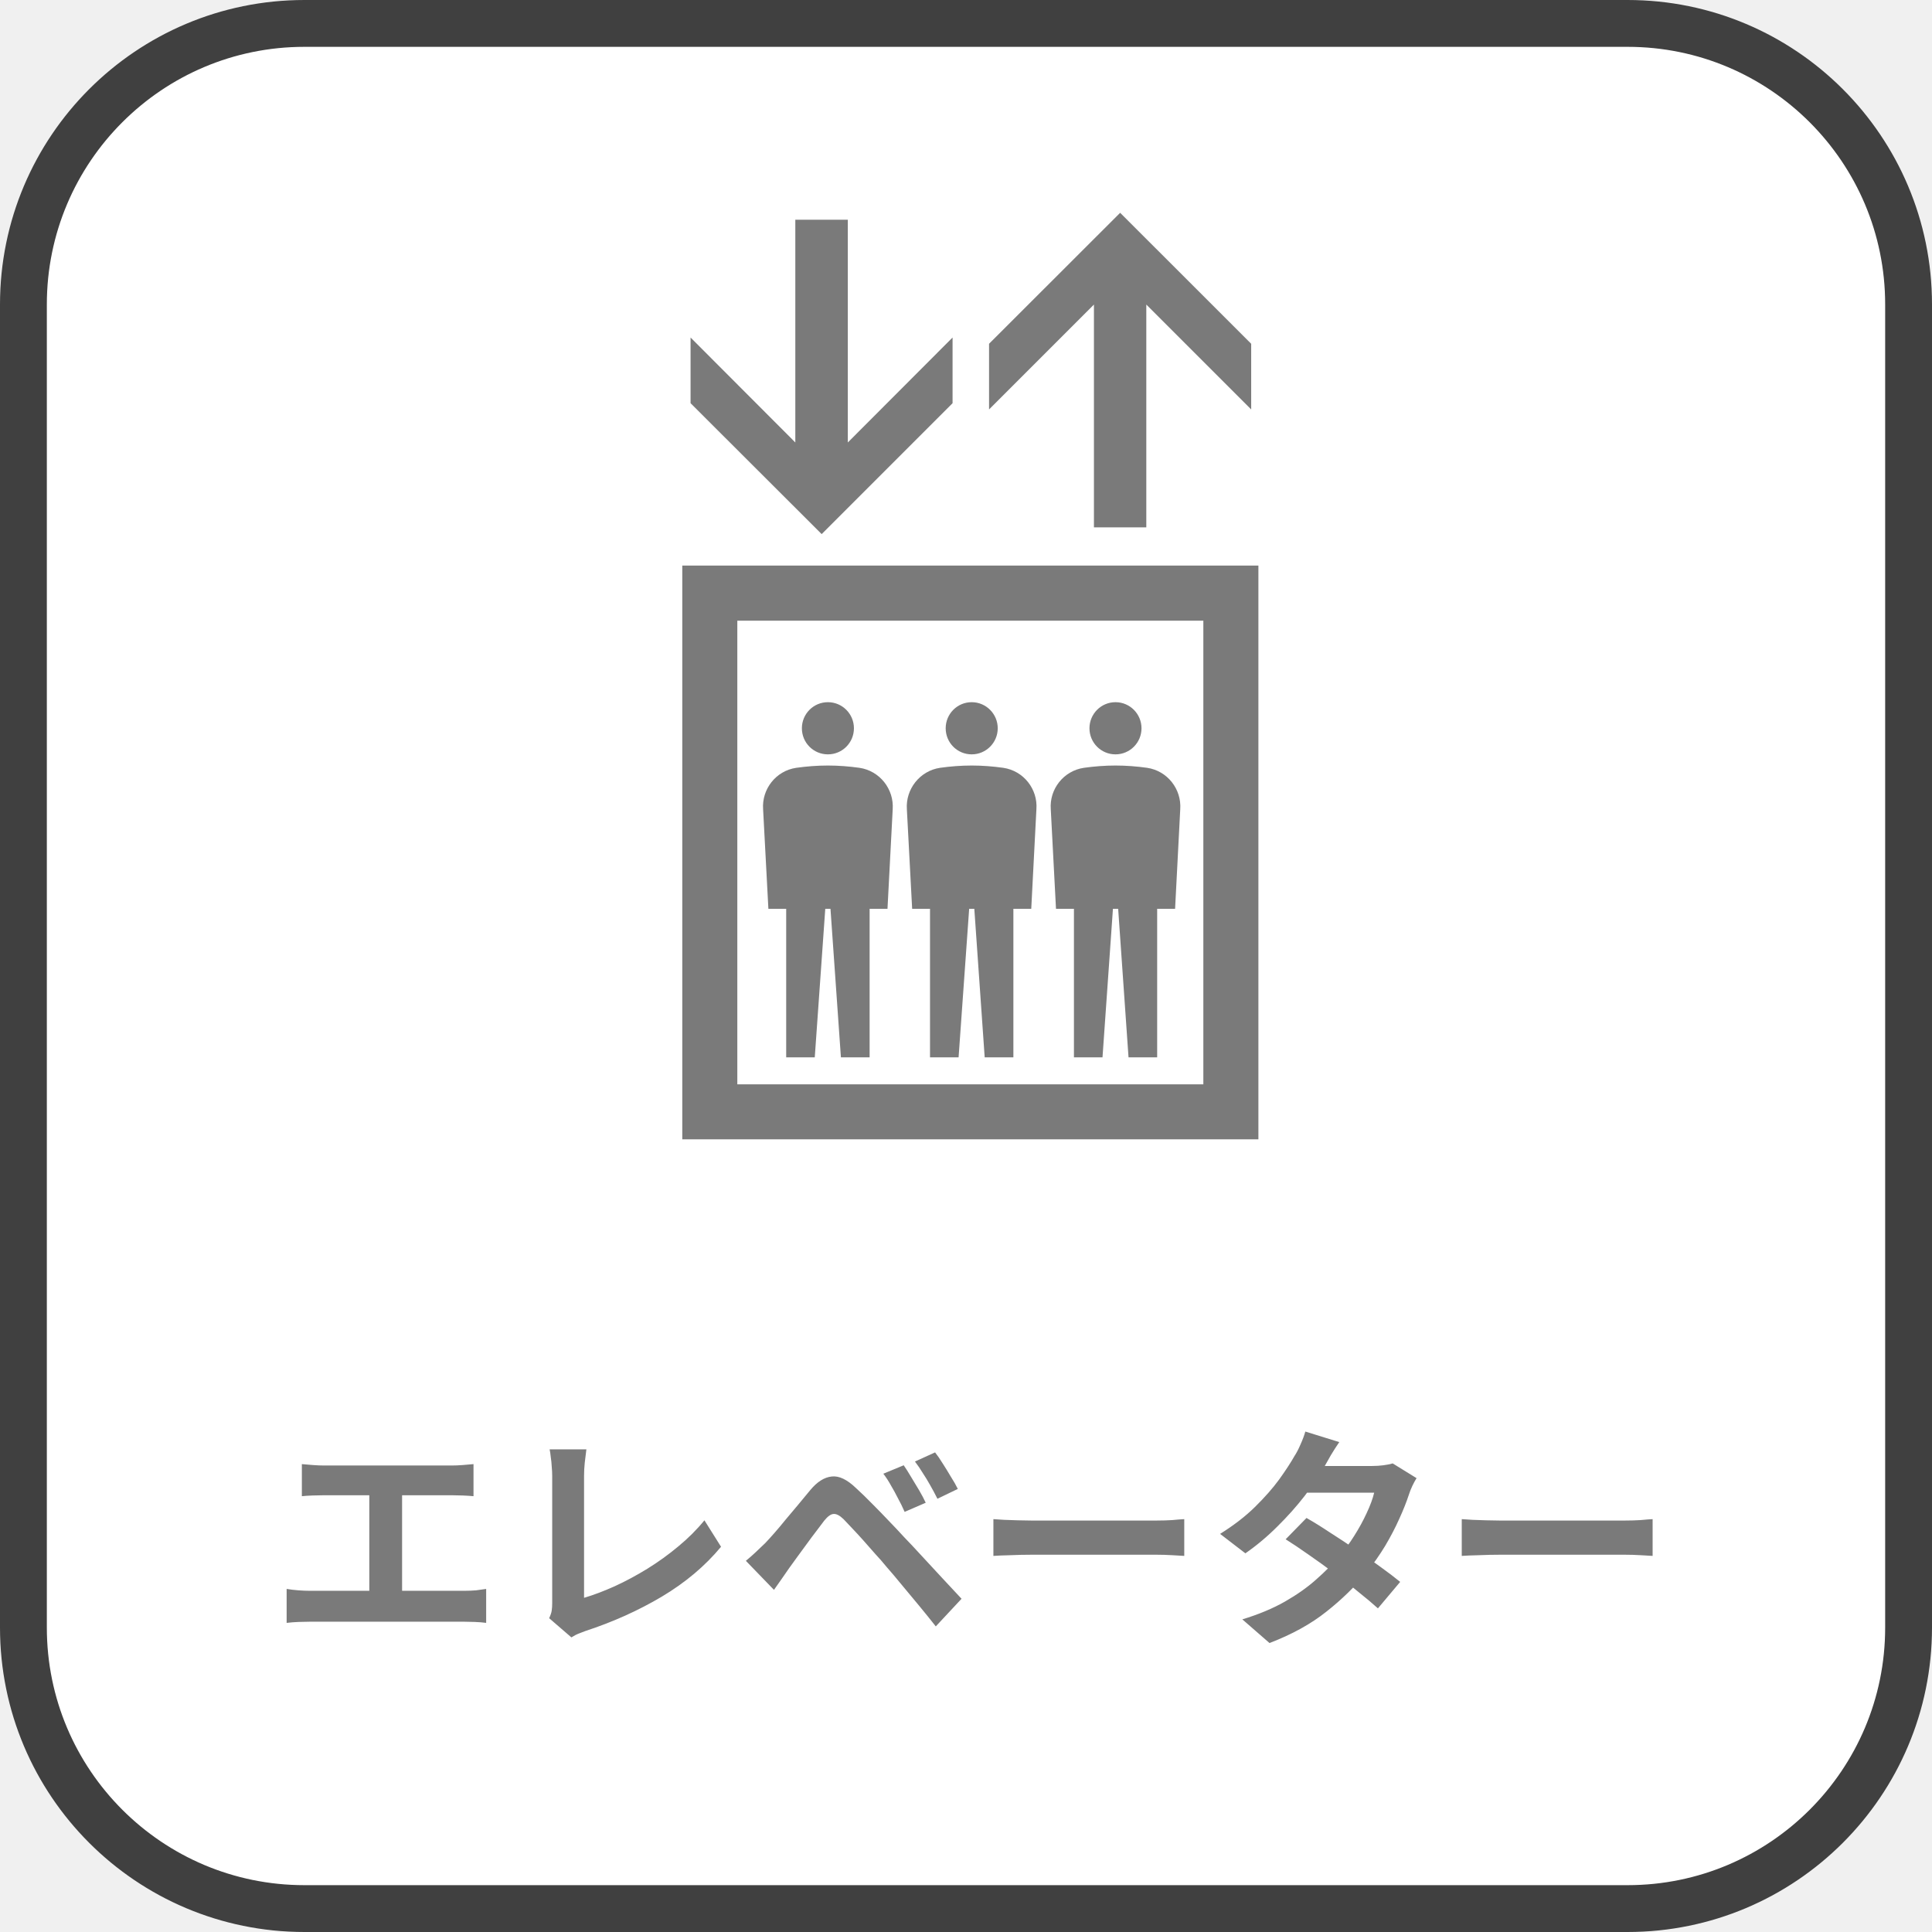
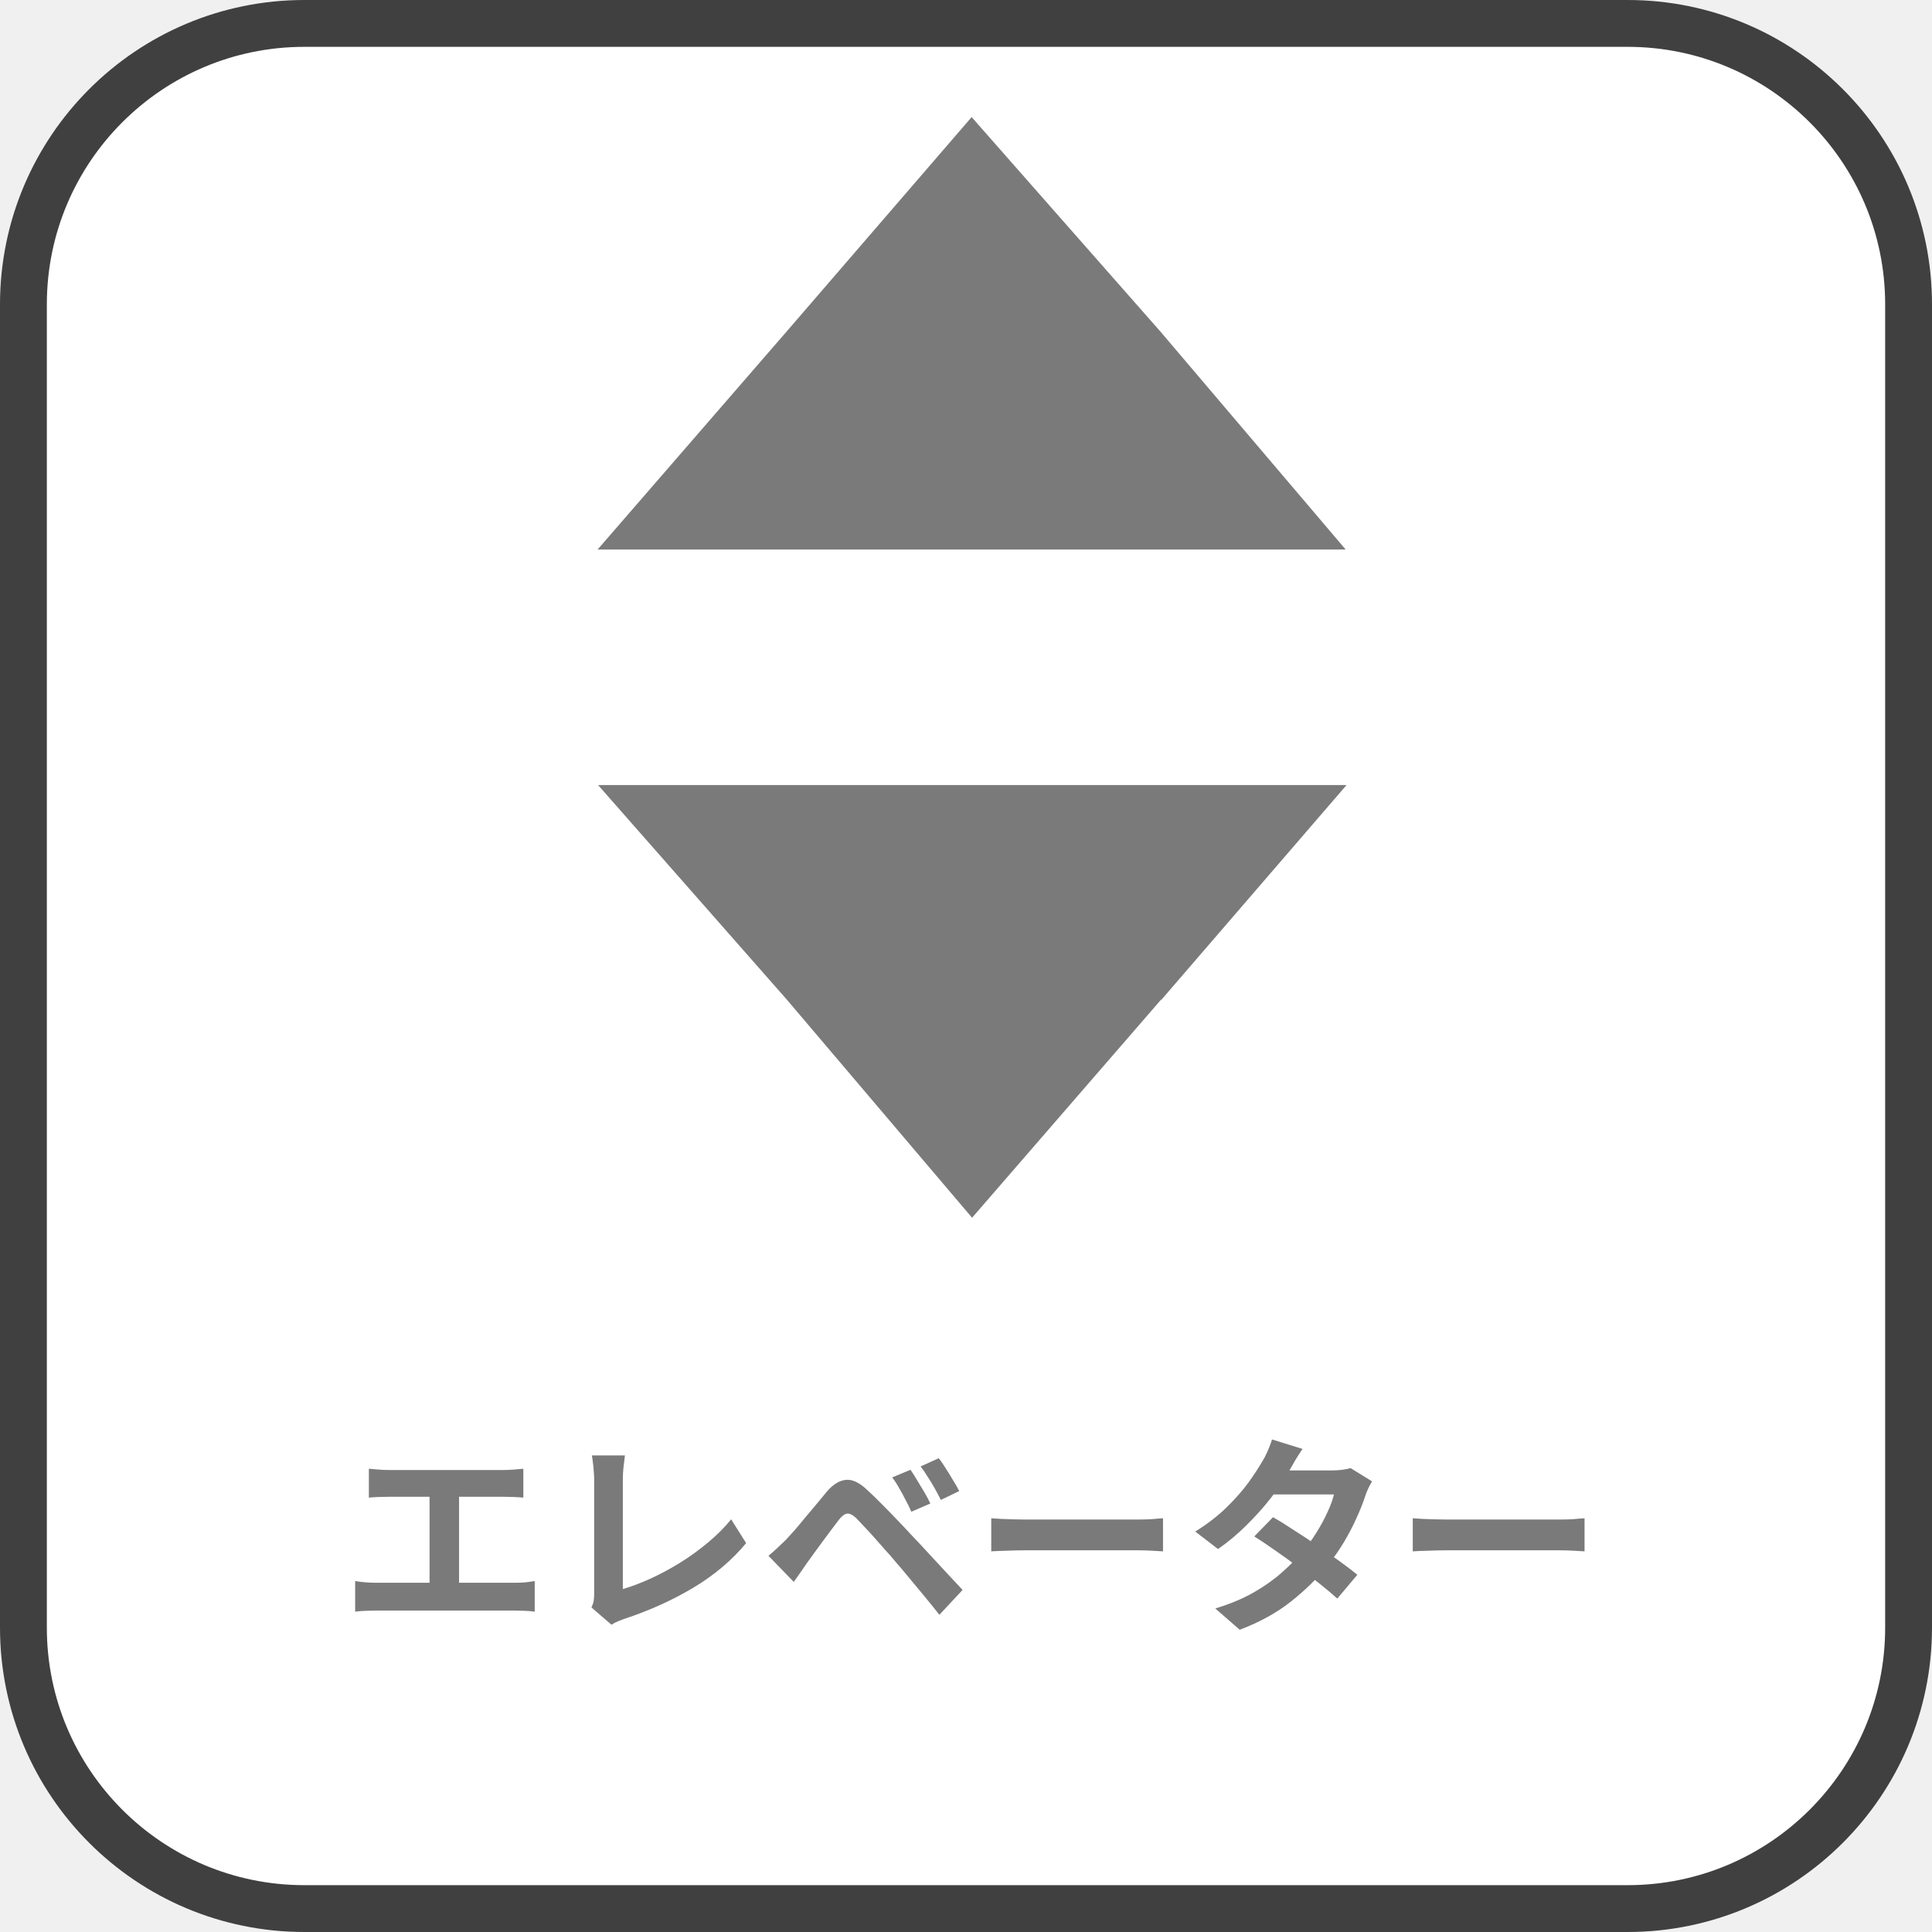
<svg xmlns="http://www.w3.org/2000/svg" width="165" height="165" viewBox="0 0 165 165" fill="none">
  <rect x="2" y="2" width="161" height="161" rx="24" fill="white" />
  <rect x="2" y="2" width="161" height="161" rx="24" stroke="#404040" stroke-width="4" />
-   <path d="M25.78 125.04C26.047 125.067 26.36 125.093 26.72 125.12C27.08 125.147 27.4 125.16 27.68 125.16H38.56C38.867 125.16 39.187 125.147 39.52 125.12C39.853 125.093 40.16 125.067 40.44 125.04V127.78C40.147 127.753 39.833 127.733 39.5 127.72C39.167 127.707 38.853 127.7 38.56 127.7H27.68C27.413 127.7 27.093 127.707 26.72 127.72C26.347 127.733 26.033 127.753 25.78 127.78V125.04ZM31.54 137.34V126.58H34.34V137.34H31.54ZM24.48 135.7C24.8 135.753 25.133 135.793 25.48 135.82C25.827 135.847 26.153 135.86 26.46 135.86H39.64C40 135.86 40.34 135.847 40.66 135.82C40.98 135.78 41.267 135.74 41.52 135.7V138.6C41.227 138.56 40.9 138.533 40.54 138.52C40.18 138.507 39.88 138.5 39.64 138.5H26.46C26.167 138.5 25.847 138.507 25.5 138.52C25.153 138.533 24.813 138.56 24.48 138.6V135.7ZM46.9 138.2C47.02 137.947 47.093 137.727 47.12 137.54C47.147 137.353 47.16 137.14 47.16 136.9C47.16 136.647 47.16 136.26 47.16 135.74C47.16 135.22 47.16 134.62 47.16 133.94C47.16 133.247 47.16 132.52 47.16 131.76C47.16 131 47.16 130.253 47.16 129.52C47.16 128.787 47.16 128.12 47.16 127.52C47.16 126.92 47.16 126.433 47.16 126.06C47.16 125.807 47.147 125.54 47.12 125.26C47.107 124.98 47.08 124.713 47.04 124.46C47.013 124.193 46.98 123.967 46.94 123.78H50.08C50.027 124.167 49.98 124.547 49.94 124.92C49.9 125.293 49.88 125.673 49.88 126.06C49.88 126.38 49.88 126.78 49.88 127.26C49.88 127.727 49.88 128.247 49.88 128.82C49.88 129.393 49.88 129.987 49.88 130.6C49.88 131.213 49.88 131.82 49.88 132.42C49.88 133.02 49.88 133.587 49.88 134.12C49.88 134.653 49.88 135.12 49.88 135.52C49.88 135.92 49.88 136.233 49.88 136.46C50.693 136.22 51.56 135.893 52.48 135.48C53.413 135.053 54.347 134.553 55.28 133.98C56.227 133.393 57.113 132.753 57.94 132.06C58.78 131.367 59.52 130.627 60.16 129.84L61.58 132.1C60.22 133.74 58.533 135.16 56.52 136.36C54.52 137.547 52.34 138.527 49.98 139.3C49.847 139.353 49.673 139.42 49.46 139.5C49.247 139.58 49.027 139.693 48.8 139.84L46.9 138.2ZM77.18 125.14C77.367 125.407 77.573 125.733 77.8 126.12C78.04 126.507 78.273 126.893 78.5 127.28C78.727 127.667 78.913 128.02 79.06 128.34L77.26 129.12C77.073 128.693 76.88 128.3 76.68 127.94C76.493 127.567 76.3 127.213 76.1 126.88C75.913 126.533 75.693 126.193 75.44 125.86L77.18 125.14ZM79.86 124.04C80.06 124.293 80.28 124.613 80.52 125C80.76 125.373 80.993 125.753 81.22 126.14C81.46 126.513 81.653 126.853 81.8 127.16L80.06 128C79.847 127.573 79.64 127.187 79.44 126.84C79.24 126.48 79.033 126.14 78.82 125.82C78.62 125.487 78.393 125.153 78.14 124.82L79.86 124.04ZM63.7 133.3C64.007 133.047 64.28 132.807 64.52 132.58C64.76 132.353 65.04 132.087 65.36 131.78C65.587 131.54 65.847 131.253 66.14 130.92C66.433 130.587 66.747 130.213 67.08 129.8C67.427 129.387 67.78 128.967 68.14 128.54C68.5 128.1 68.853 127.673 69.2 127.26C69.787 126.553 70.393 126.167 71.02 126.1C71.647 126.02 72.347 126.353 73.12 127.1C73.573 127.513 74.033 127.96 74.5 128.44C74.98 128.92 75.447 129.4 75.9 129.88C76.367 130.36 76.8 130.82 77.2 131.26C77.653 131.727 78.16 132.267 78.72 132.88C79.293 133.493 79.873 134.12 80.46 134.76C81.06 135.4 81.613 135.993 82.12 136.54L79.92 138.9C79.48 138.34 79.007 137.753 78.5 137.14C77.993 136.527 77.5 135.933 77.02 135.36C76.54 134.773 76.1 134.253 75.7 133.8C75.42 133.453 75.1 133.087 74.74 132.7C74.393 132.3 74.047 131.907 73.7 131.52C73.353 131.133 73.033 130.787 72.74 130.48C72.447 130.173 72.213 129.927 72.04 129.74C71.707 129.42 71.42 129.273 71.18 129.3C70.953 129.313 70.693 129.5 70.4 129.86C70.213 130.113 69.987 130.413 69.72 130.76C69.453 131.107 69.18 131.473 68.9 131.86C68.62 132.247 68.347 132.62 68.08 132.98C67.827 133.34 67.6 133.653 67.4 133.92C67.173 134.24 66.947 134.567 66.72 134.9C66.493 135.22 66.287 135.513 66.1 135.78L63.7 133.3ZM84.84 129.74C85.08 129.753 85.387 129.773 85.76 129.8C86.133 129.813 86.52 129.827 86.92 129.84C87.333 129.853 87.713 129.86 88.06 129.86C88.393 129.86 88.807 129.86 89.3 129.86C89.793 129.86 90.327 129.86 90.9 129.86C91.487 129.86 92.087 129.86 92.7 129.86C93.327 129.86 93.947 129.86 94.56 129.86C95.173 129.86 95.753 129.86 96.3 129.86C96.847 129.86 97.333 129.86 97.76 129.86C98.2 129.86 98.547 129.86 98.8 129.86C99.267 129.86 99.707 129.847 100.12 129.82C100.533 129.78 100.873 129.753 101.14 129.74V132.88C100.913 132.867 100.573 132.847 100.12 132.82C99.667 132.793 99.227 132.78 98.8 132.78C98.547 132.78 98.2 132.78 97.76 132.78C97.32 132.78 96.827 132.78 96.28 132.78C95.733 132.78 95.153 132.78 94.54 132.78C93.94 132.78 93.327 132.78 92.7 132.78C92.073 132.78 91.467 132.78 90.88 132.78C90.307 132.78 89.773 132.78 89.28 132.78C88.8 132.78 88.393 132.78 88.06 132.78C87.487 132.78 86.9 132.793 86.3 132.82C85.7 132.833 85.213 132.853 84.84 132.88V129.74ZM111.58 129.64C112.193 129.987 112.86 130.4 113.58 130.88C114.313 131.347 115.053 131.833 115.8 132.34C116.547 132.847 117.247 133.34 117.9 133.82C118.567 134.3 119.127 134.727 119.58 135.1L117.68 137.36C117.24 136.96 116.693 136.5 116.04 135.98C115.4 135.447 114.707 134.907 113.96 134.36C113.213 133.8 112.473 133.267 111.74 132.76C111.02 132.253 110.373 131.82 109.8 131.46L111.58 129.64ZM120.98 126.24C120.86 126.427 120.74 126.647 120.62 126.9C120.5 127.153 120.4 127.407 120.32 127.66C120.12 128.273 119.847 128.96 119.5 129.72C119.167 130.467 118.767 131.233 118.3 132.02C117.833 132.793 117.3 133.553 116.7 134.3C115.753 135.473 114.613 136.587 113.28 137.64C111.96 138.693 110.34 139.587 108.42 140.32L106.1 138.3C107.5 137.873 108.713 137.367 109.74 136.78C110.767 136.193 111.653 135.567 112.4 134.9C113.16 134.233 113.82 133.567 114.38 132.9C114.833 132.38 115.26 131.8 115.66 131.16C116.073 130.507 116.427 129.86 116.72 129.22C117.027 128.567 117.24 127.987 117.36 127.48H110.6L111.52 125.2H117.2C117.52 125.2 117.833 125.18 118.14 125.14C118.46 125.1 118.727 125.047 118.94 124.98L120.98 126.24ZM114.38 123.16C114.14 123.507 113.9 123.88 113.66 124.28C113.433 124.68 113.26 124.987 113.14 125.2C112.687 126 112.113 126.853 111.42 127.76C110.727 128.653 109.947 129.527 109.08 130.38C108.227 131.233 107.32 131.993 106.36 132.66L104.2 131C105.373 130.267 106.367 129.5 107.18 128.7C108.007 127.887 108.693 127.107 109.24 126.36C109.787 125.6 110.227 124.927 110.56 124.34C110.72 124.1 110.887 123.78 111.06 123.38C111.247 122.967 111.387 122.593 111.48 122.26L114.38 123.16ZM124.84 129.74C125.08 129.753 125.387 129.773 125.76 129.8C126.133 129.813 126.52 129.827 126.92 129.84C127.333 129.853 127.713 129.86 128.06 129.86C128.393 129.86 128.807 129.86 129.3 129.86C129.793 129.86 130.327 129.86 130.9 129.86C131.487 129.86 132.087 129.86 132.7 129.86C133.327 129.86 133.947 129.86 134.56 129.86C135.173 129.86 135.753 129.86 136.3 129.86C136.847 129.86 137.333 129.86 137.76 129.86C138.2 129.86 138.547 129.86 138.8 129.86C139.267 129.86 139.707 129.847 140.12 129.82C140.533 129.78 140.873 129.753 141.14 129.74V132.88C140.913 132.867 140.573 132.847 140.12 132.82C139.667 132.793 139.227 132.78 138.8 132.78C138.547 132.78 138.2 132.78 137.76 132.78C137.32 132.78 136.827 132.78 136.28 132.78C135.733 132.78 135.153 132.78 134.54 132.78C133.94 132.78 133.327 132.78 132.7 132.78C132.073 132.78 131.467 132.78 130.88 132.78C130.307 132.78 129.773 132.78 129.28 132.78C128.8 132.78 128.393 132.78 128.06 132.78C127.487 132.78 126.9 132.793 126.3 132.82C125.7 132.833 125.213 132.853 124.84 132.88V129.74Z" fill="#7A7A7A" />
-   <path d="M102.77 92.606H62.97V53.009H102.77V92.606ZM58.269 97.302H107.472V48.302H58.269V97.302Z" fill="#7A7A7A" />
-   <path d="M81.353 34.434V28.825L72.407 37.788V18.766H67.923V37.788L58.977 28.825V34.434L70.174 45.614L81.353 34.434Z" fill="#7A7A7A" />
-   <path d="M93.426 26.011V45.038H97.899V26.011L106.856 34.968V29.359L95.665 18.174L84.469 29.359V34.968L93.426 26.011Z" fill="#7A7A7A" />
-   <path d="M65.623 77.616H67.144V90.299H69.584L70.481 77.616H70.926L71.817 90.299H74.268V77.616H75.795L76.24 69.111C76.357 67.395 75.137 65.83 73.399 65.574C72.525 65.451 71.617 65.379 70.703 65.379C69.784 65.379 68.882 65.451 68.002 65.574C66.264 65.83 65.049 67.395 65.172 69.111L65.623 77.616Z" fill="#7A7A7A" />
-   <path d="M70.707 64.425C71.938 64.425 72.929 63.428 72.929 62.197C72.929 60.972 71.938 59.969 70.707 59.969C69.47 59.969 68.484 60.972 68.484 62.197C68.484 63.428 69.47 64.425 70.707 64.425Z" fill="#7A7A7A" />
-   <path d="M77.901 77.616H79.427V90.299H81.867L82.77 77.616H83.21L84.096 90.299H86.546V77.616H88.073L88.513 69.111C88.641 67.395 87.421 65.83 85.683 65.574C84.803 65.451 83.9 65.379 82.987 65.379C82.062 65.379 81.165 65.451 80.285 65.574C78.558 65.83 77.333 67.395 77.45 69.111L77.901 77.616Z" fill="#7A7A7A" />
-   <path d="M82.987 64.425C84.213 64.425 85.21 63.428 85.21 62.197C85.21 60.972 84.213 59.969 82.987 59.969C81.751 59.969 80.765 60.972 80.765 62.197C80.765 63.428 81.751 64.425 82.987 64.425Z" fill="#7A7A7A" />
-   <path d="M90.186 77.616H91.718V90.299H94.158L95.049 77.616H95.495L96.38 90.299H98.826V77.616H100.357L100.797 69.111C100.92 67.395 99.7 65.83 97.968 65.574C97.088 65.451 96.18 65.379 95.266 65.379C94.353 65.379 93.45 65.451 92.57 65.574C90.832 65.83 89.612 67.395 89.74 69.111L90.186 77.616Z" fill="#7A7A7A" />
-   <path d="M95.266 64.425C96.497 64.425 97.489 63.428 97.489 62.197C97.489 60.972 96.497 59.969 95.266 59.969C94.035 59.969 93.044 60.972 93.044 62.197C93.044 63.428 94.035 64.425 95.266 64.425Z" fill="#7A7A7A" />
+   <path d="M31.502 125.436C31.742 125.46 32.024 125.484 32.348 125.508C32.672 125.532 32.96 125.544 33.212 125.544H43.004C43.28 125.544 43.568 125.532 43.868 125.508C44.168 125.484 44.444 125.46 44.696 125.436V127.902C44.432 127.878 44.15 127.86 43.85 127.848C43.55 127.836 43.268 127.83 43.004 127.83H33.212C32.972 127.83 32.684 127.836 32.348 127.848C32.012 127.86 31.73 127.878 31.502 127.902V125.436ZM36.686 136.506V126.822H39.206V136.506H36.686ZM30.332 135.03C30.62 135.078 30.92 135.114 31.232 135.138C31.544 135.162 31.838 135.174 32.114 135.174H43.976C44.3 135.174 44.606 135.162 44.894 135.138C45.182 135.102 45.44 135.066 45.668 135.03V137.64C45.404 137.604 45.11 137.58 44.786 137.568C44.462 137.556 44.192 137.55 43.976 137.55H32.114C31.85 137.55 31.562 137.556 31.25 137.568C30.938 137.58 30.632 137.604 30.332 137.64V135.03ZM50.51 137.28C50.618 137.052 50.684 136.854 50.708 136.686C50.732 136.518 50.744 136.326 50.744 136.11C50.744 135.882 50.744 135.534 50.744 135.066C50.744 134.598 50.744 134.058 50.744 133.446C50.744 132.822 50.744 132.168 50.744 131.484C50.744 130.8 50.744 130.128 50.744 129.468C50.744 128.808 50.744 128.208 50.744 127.668C50.744 127.128 50.744 126.69 50.744 126.354C50.744 126.126 50.732 125.886 50.708 125.634C50.696 125.382 50.672 125.142 50.636 124.914C50.612 124.674 50.582 124.47 50.546 124.302H53.372C53.324 124.65 53.282 124.992 53.246 125.328C53.21 125.664 53.192 126.006 53.192 126.354C53.192 126.642 53.192 127.002 53.192 127.434C53.192 127.854 53.192 128.322 53.192 128.838C53.192 129.354 53.192 129.888 53.192 130.44C53.192 130.992 53.192 131.538 53.192 132.078C53.192 132.618 53.192 133.128 53.192 133.608C53.192 134.088 53.192 134.508 53.192 134.868C53.192 135.228 53.192 135.51 53.192 135.714C53.924 135.498 54.704 135.204 55.532 134.832C56.372 134.448 57.212 133.998 58.052 133.482C58.904 132.954 59.702 132.378 60.446 131.754C61.202 131.13 61.868 130.464 62.444 129.756L63.722 131.79C62.498 133.266 60.98 134.544 59.168 135.624C57.368 136.692 55.406 137.574 53.282 138.27C53.162 138.318 53.006 138.378 52.814 138.45C52.622 138.522 52.424 138.624 52.22 138.756L50.51 137.28ZM77.762 125.526C77.93 125.766 78.116 126.06 78.32 126.408C78.536 126.756 78.746 127.104 78.95 127.452C79.154 127.8 79.322 128.118 79.454 128.406L77.834 129.108C77.666 128.724 77.492 128.37 77.312 128.046C77.144 127.71 76.97 127.392 76.79 127.092C76.622 126.78 76.424 126.474 76.196 126.174L77.762 125.526ZM80.174 124.536C80.354 124.764 80.552 125.052 80.768 125.4C80.984 125.736 81.194 126.078 81.398 126.426C81.614 126.762 81.788 127.068 81.92 127.344L80.354 128.1C80.162 127.716 79.976 127.368 79.796 127.056C79.616 126.732 79.43 126.426 79.238 126.138C79.058 125.838 78.854 125.538 78.626 125.238L80.174 124.536ZM65.63 132.87C65.906 132.642 66.152 132.426 66.368 132.222C66.584 132.018 66.836 131.778 67.124 131.502C67.328 131.286 67.562 131.028 67.826 130.728C68.09 130.428 68.372 130.092 68.672 129.72C68.984 129.348 69.302 128.97 69.626 128.586C69.95 128.19 70.268 127.806 70.58 127.434C71.108 126.798 71.654 126.45 72.218 126.39C72.782 126.318 73.412 126.618 74.108 127.29C74.516 127.662 74.93 128.064 75.35 128.496C75.782 128.928 76.202 129.36 76.61 129.792C77.03 130.224 77.42 130.638 77.78 131.034C78.188 131.454 78.644 131.94 79.148 132.492C79.664 133.044 80.186 133.608 80.714 134.184C81.254 134.76 81.752 135.294 82.208 135.786L80.228 137.91C79.832 137.406 79.406 136.878 78.95 136.326C78.494 135.774 78.05 135.24 77.618 134.724C77.186 134.196 76.79 133.728 76.43 133.32C76.178 133.008 75.89 132.678 75.566 132.33C75.254 131.97 74.942 131.616 74.63 131.268C74.318 130.92 74.03 130.608 73.766 130.332C73.502 130.056 73.292 129.834 73.136 129.666C72.836 129.378 72.578 129.246 72.362 129.27C72.158 129.282 71.924 129.45 71.66 129.774C71.492 130.002 71.288 130.272 71.048 130.584C70.808 130.896 70.562 131.226 70.31 131.574C70.058 131.922 69.812 132.258 69.572 132.582C69.344 132.906 69.14 133.188 68.96 133.428C68.756 133.716 68.552 134.01 68.348 134.31C68.144 134.598 67.958 134.862 67.79 135.102L65.63 132.87ZM84.656 129.666C84.872 129.678 85.148 129.696 85.484 129.72C85.82 129.732 86.168 129.744 86.528 129.756C86.9 129.768 87.242 129.774 87.554 129.774C87.854 129.774 88.226 129.774 88.67 129.774C89.114 129.774 89.594 129.774 90.11 129.774C90.638 129.774 91.178 129.774 91.73 129.774C92.294 129.774 92.852 129.774 93.404 129.774C93.956 129.774 94.478 129.774 94.97 129.774C95.462 129.774 95.9 129.774 96.284 129.774C96.68 129.774 96.992 129.774 97.22 129.774C97.64 129.774 98.036 129.762 98.408 129.738C98.78 129.702 99.086 129.678 99.326 129.666V132.492C99.122 132.48 98.816 132.462 98.408 132.438C98 132.414 97.604 132.402 97.22 132.402C96.992 132.402 96.68 132.402 96.284 132.402C95.888 132.402 95.444 132.402 94.952 132.402C94.46 132.402 93.938 132.402 93.386 132.402C92.846 132.402 92.294 132.402 91.73 132.402C91.166 132.402 90.62 132.402 90.092 132.402C89.576 132.402 89.096 132.402 88.652 132.402C88.22 132.402 87.854 132.402 87.554 132.402C87.038 132.402 86.51 132.414 85.97 132.438C85.43 132.45 84.992 132.468 84.656 132.492V129.666ZM108.722 129.576C109.274 129.888 109.874 130.26 110.522 130.692C111.182 131.112 111.848 131.55 112.52 132.006C113.192 132.462 113.822 132.906 114.41 133.338C115.01 133.77 115.514 134.154 115.922 134.49L114.212 136.524C113.816 136.164 113.324 135.75 112.736 135.282C112.16 134.802 111.536 134.316 110.864 133.824C110.192 133.32 109.526 132.84 108.866 132.384C108.218 131.928 107.636 131.538 107.12 131.214L108.722 129.576ZM117.182 126.516C117.074 126.684 116.966 126.882 116.858 127.11C116.75 127.338 116.66 127.566 116.588 127.794C116.408 128.346 116.162 128.964 115.85 129.648C115.55 130.32 115.19 131.01 114.77 131.718C114.35 132.414 113.87 133.098 113.33 133.77C112.478 134.826 111.452 135.828 110.252 136.776C109.064 137.724 107.606 138.528 105.878 139.188L103.79 137.37C105.05 136.986 106.142 136.53 107.066 136.002C107.99 135.474 108.788 134.91 109.46 134.31C110.144 133.71 110.738 133.11 111.242 132.51C111.65 132.042 112.034 131.52 112.394 130.944C112.766 130.356 113.084 129.774 113.348 129.198C113.624 128.61 113.816 128.088 113.924 127.632H107.84L108.668 125.58H113.78C114.068 125.58 114.35 125.562 114.626 125.526C114.914 125.49 115.154 125.442 115.346 125.382L117.182 126.516ZM111.242 123.744C111.026 124.056 110.81 124.392 110.594 124.752C110.39 125.112 110.234 125.388 110.126 125.58C109.718 126.3 109.202 127.068 108.578 127.884C107.954 128.688 107.252 129.474 106.472 130.242C105.704 131.01 104.888 131.694 104.024 132.294L102.08 130.8C103.136 130.14 104.03 129.45 104.762 128.73C105.506 127.998 106.124 127.296 106.616 126.624C107.108 125.94 107.504 125.334 107.804 124.806C107.948 124.59 108.098 124.302 108.254 123.942C108.422 123.57 108.548 123.234 108.632 122.934L111.242 123.744ZM120.656 129.666C120.872 129.678 121.148 129.696 121.484 129.72C121.82 129.732 122.168 129.744 122.528 129.756C122.9 129.768 123.242 129.774 123.554 129.774C123.854 129.774 124.226 129.774 124.67 129.774C125.114 129.774 125.594 129.774 126.11 129.774C126.638 129.774 127.178 129.774 127.73 129.774C128.294 129.774 128.852 129.774 129.404 129.774C129.956 129.774 130.478 129.774 130.97 129.774C131.462 129.774 131.9 129.774 132.284 129.774C132.68 129.774 132.992 129.774 133.22 129.774C133.64 129.774 134.036 129.762 134.408 129.738C134.78 129.702 135.086 129.678 135.326 129.666V132.492C135.122 132.48 134.816 132.462 134.408 132.438C134 132.414 133.604 132.402 133.22 132.402C132.992 132.402 132.68 132.402 132.284 132.402C131.888 132.402 131.444 132.402 130.952 132.402C130.46 132.402 129.938 132.402 129.386 132.402C128.846 132.402 128.294 132.402 127.73 132.402C127.166 132.402 126.62 132.402 126.092 132.402C125.576 132.402 125.096 132.402 124.652 132.402C124.22 132.402 123.854 132.402 123.554 132.402C123.038 132.402 122.51 132.414 121.97 132.438C121.43 132.45 120.992 132.468 120.656 132.492V129.666Z" fill="#7A7A7A" />
+   <path d="M99.15 85.383L83.019 104L67.208 85.383L51.077 67.046H115L99.188 85.383H99.15ZM51.039 46.929L67.169 28.326L82.981 10L99.111 28.326L114.923 46.929H51H51.039Z" fill="#7A7A7A" />
</svg>
